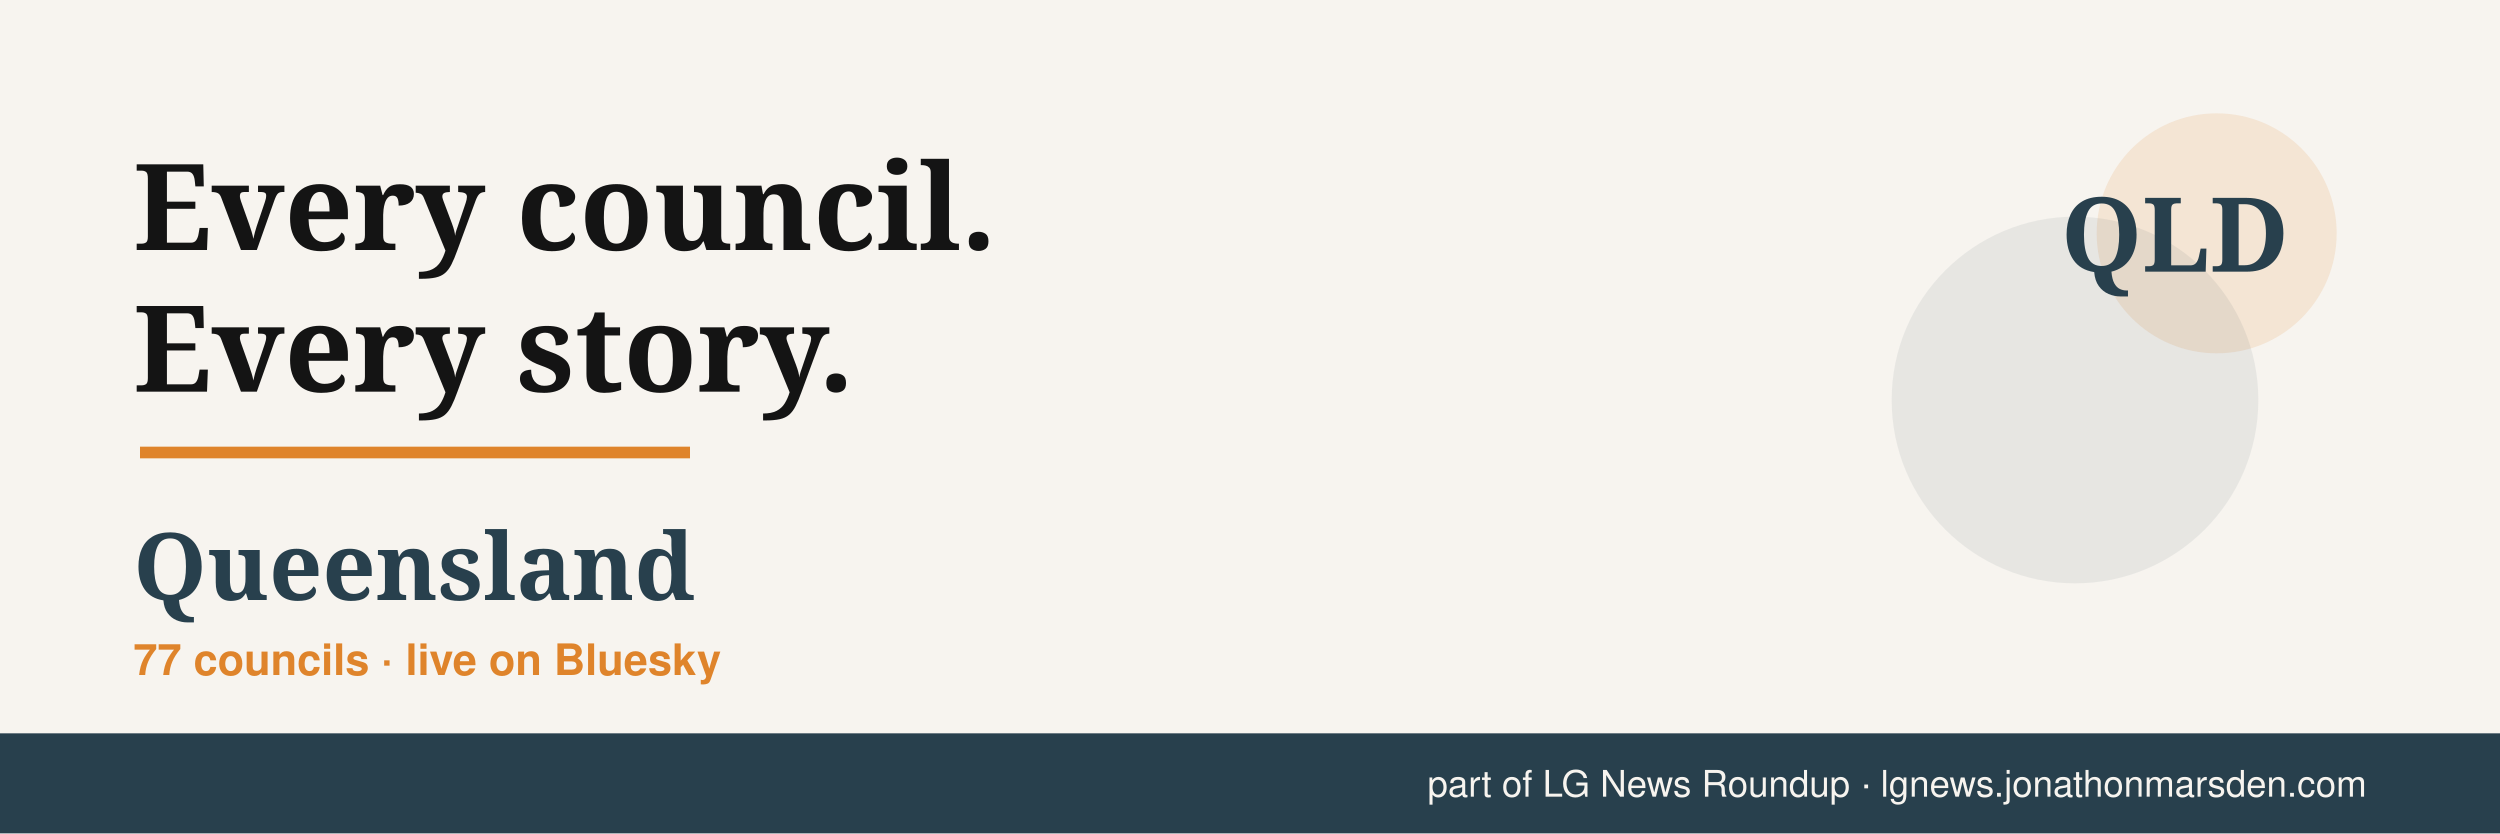
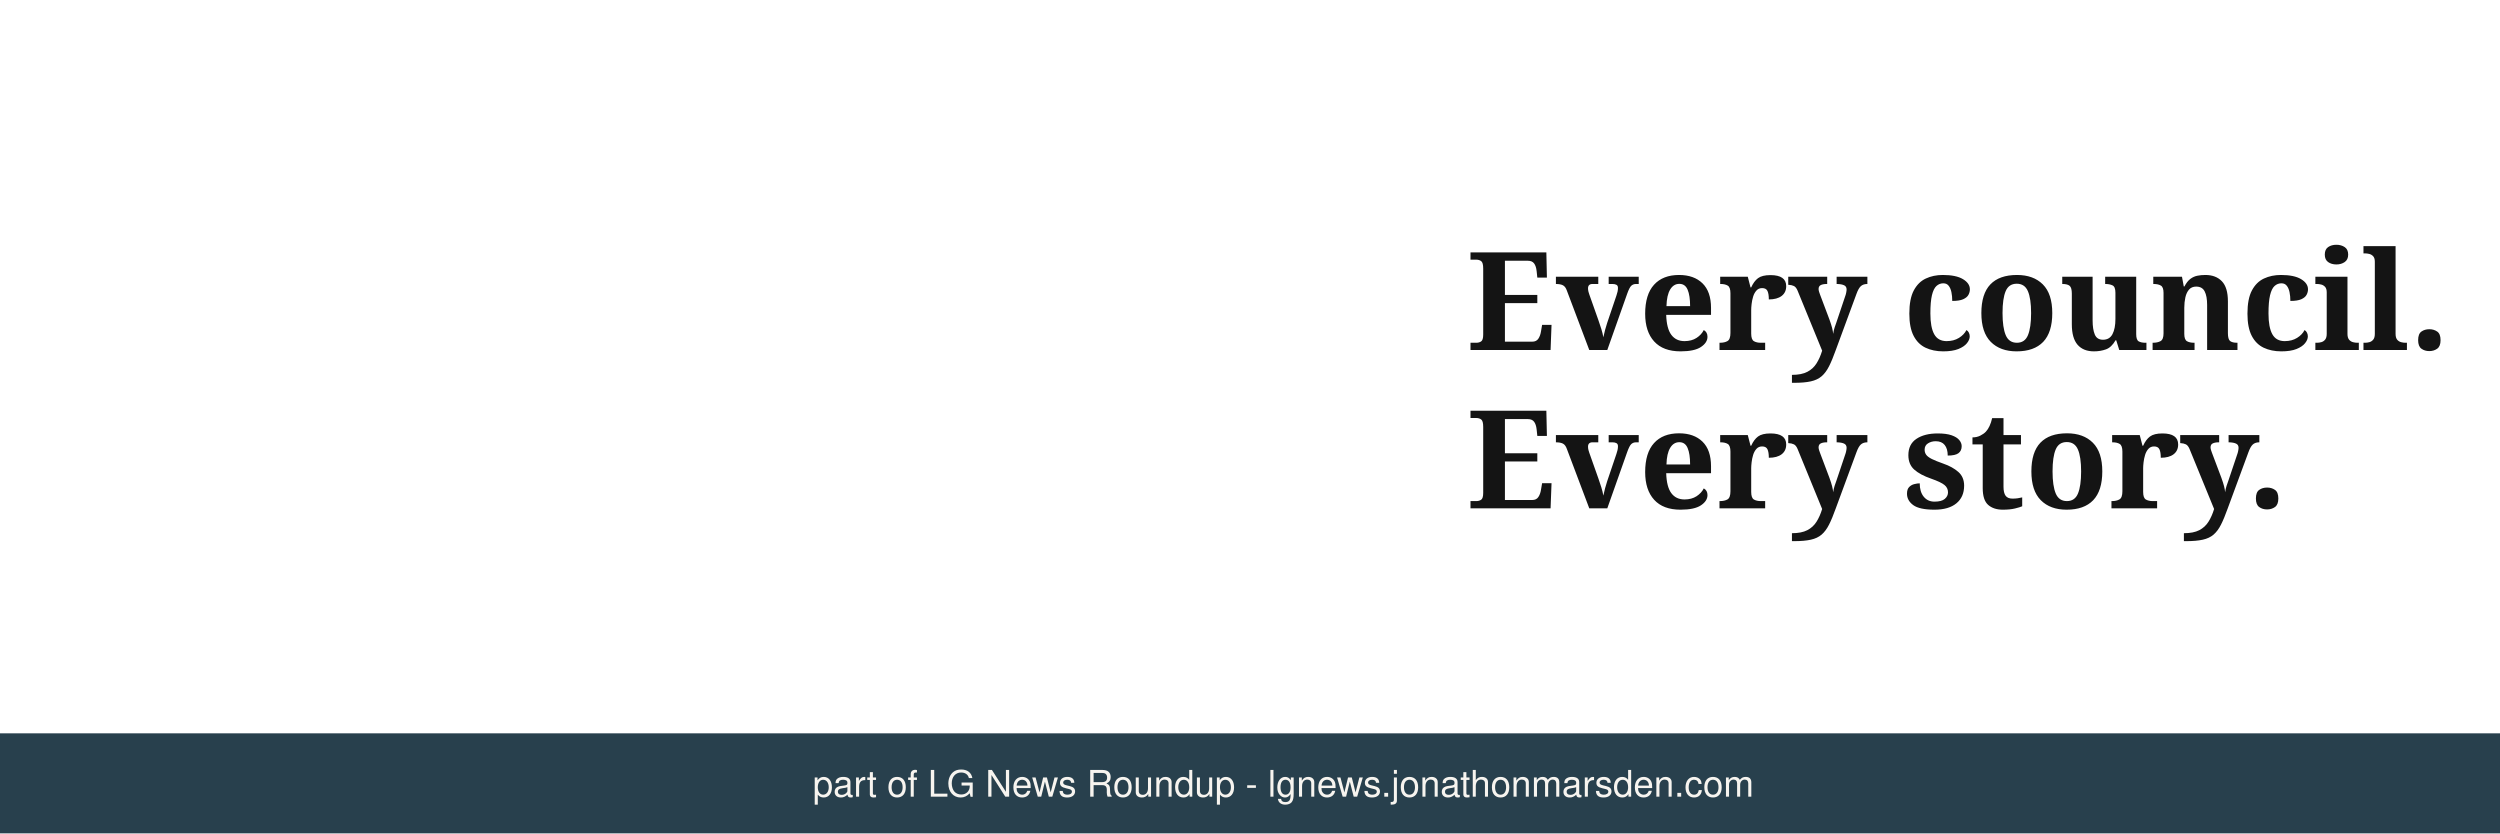
<svg xmlns="http://www.w3.org/2000/svg" width="1500" height="500" viewBox="0 0 1500 500">
-   <rect width="1500" height="500" fill="#f7f4ef" />
+   <rect width="1500" height="500" fill="#ffffff" />
  <rect x="0" y="440" width="1500" height="60" fill="#28404d" />
-   <text x="80" y="150" font-family="Georgia, serif" font-size="72" font-weight="800" fill="#141414">Every council.</text>
-   <text x="80" y="235" font-family="Georgia, serif" font-size="72" font-weight="800" fill="#141414">Every story.</text>
-   <rect x="84" y="268" width="330" height="7" fill="#df842b" />
-   <text x="80" y="360" font-family="Georgia, serif" font-size="56" font-weight="700" fill="#28404d">Queensland</text>
-   <text x="80" y="405" font-family="-apple-system, 'Segoe UI', Helvetica, sans-serif" font-size="26" font-weight="600" fill="#df842b">77 councils · live on Bluesky</text>
-   <text x="1420" y="478" text-anchor="end" font-family="-apple-system, 'Segoe UI', Helvetica, sans-serif" font-size="22" fill="#f7f4ef">part of LG News Roundup  ·  lgnews.jonathonmarsden.com</text>
-   <circle cx="1330" cy="140" r="72" fill="#df842b" opacity="0.14" />
-   <circle cx="1245" cy="240" r="110" fill="#28404d" opacity="0.08" />
-   <text x="1305" y="163" text-anchor="middle" font-family="Georgia, serif" font-size="62" font-weight="800" fill="#28404d">QLD</text>
+   <text x="880" y="210" font-family="Georgia, serif" font-size="82" font-weight="800" fill="#141414">Every council.</text>
+   <text x="880" y="305" font-family="Georgia, serif" font-size="82" font-weight="800" fill="#141414">Every story.</text>
+   <text x="770" y="478" text-anchor="middle" font-family="-apple-system,'Segoe UI',Helvetica,sans-serif" font-size="22" fill="#f7f4ef">part of LG News Roundup  -  lgnews.jonathonmarsden.com</text>
</svg>
